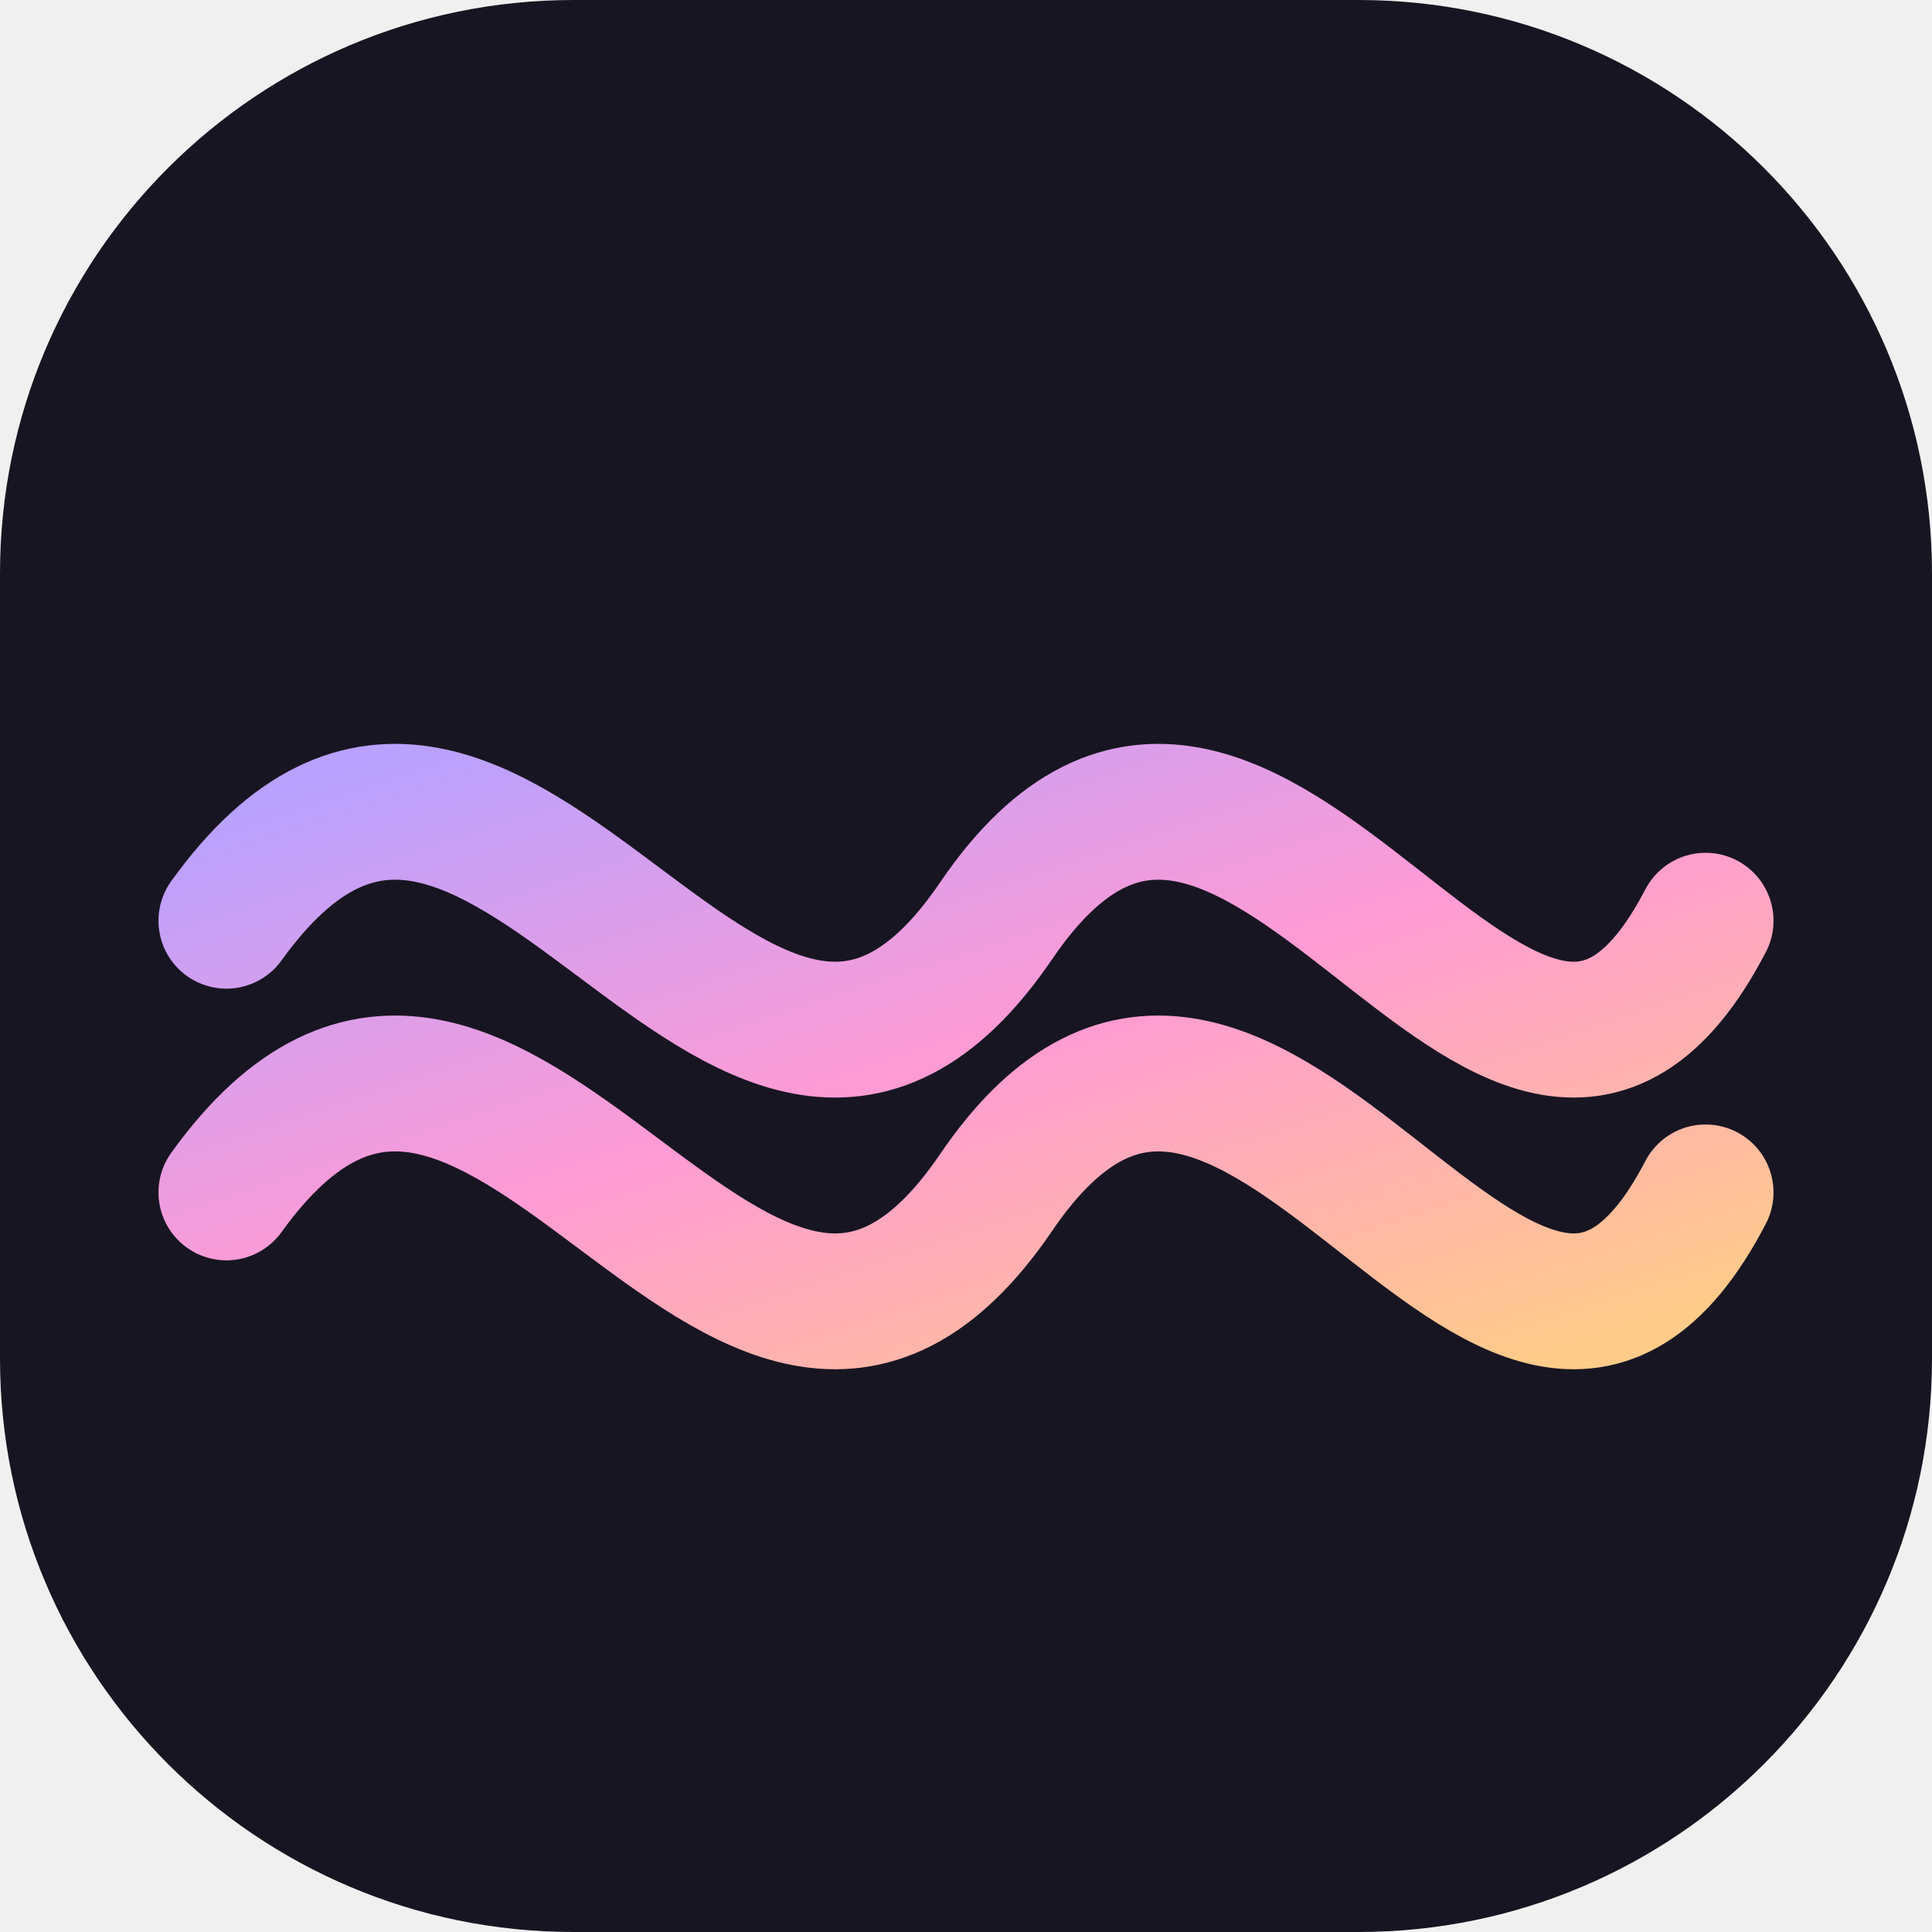
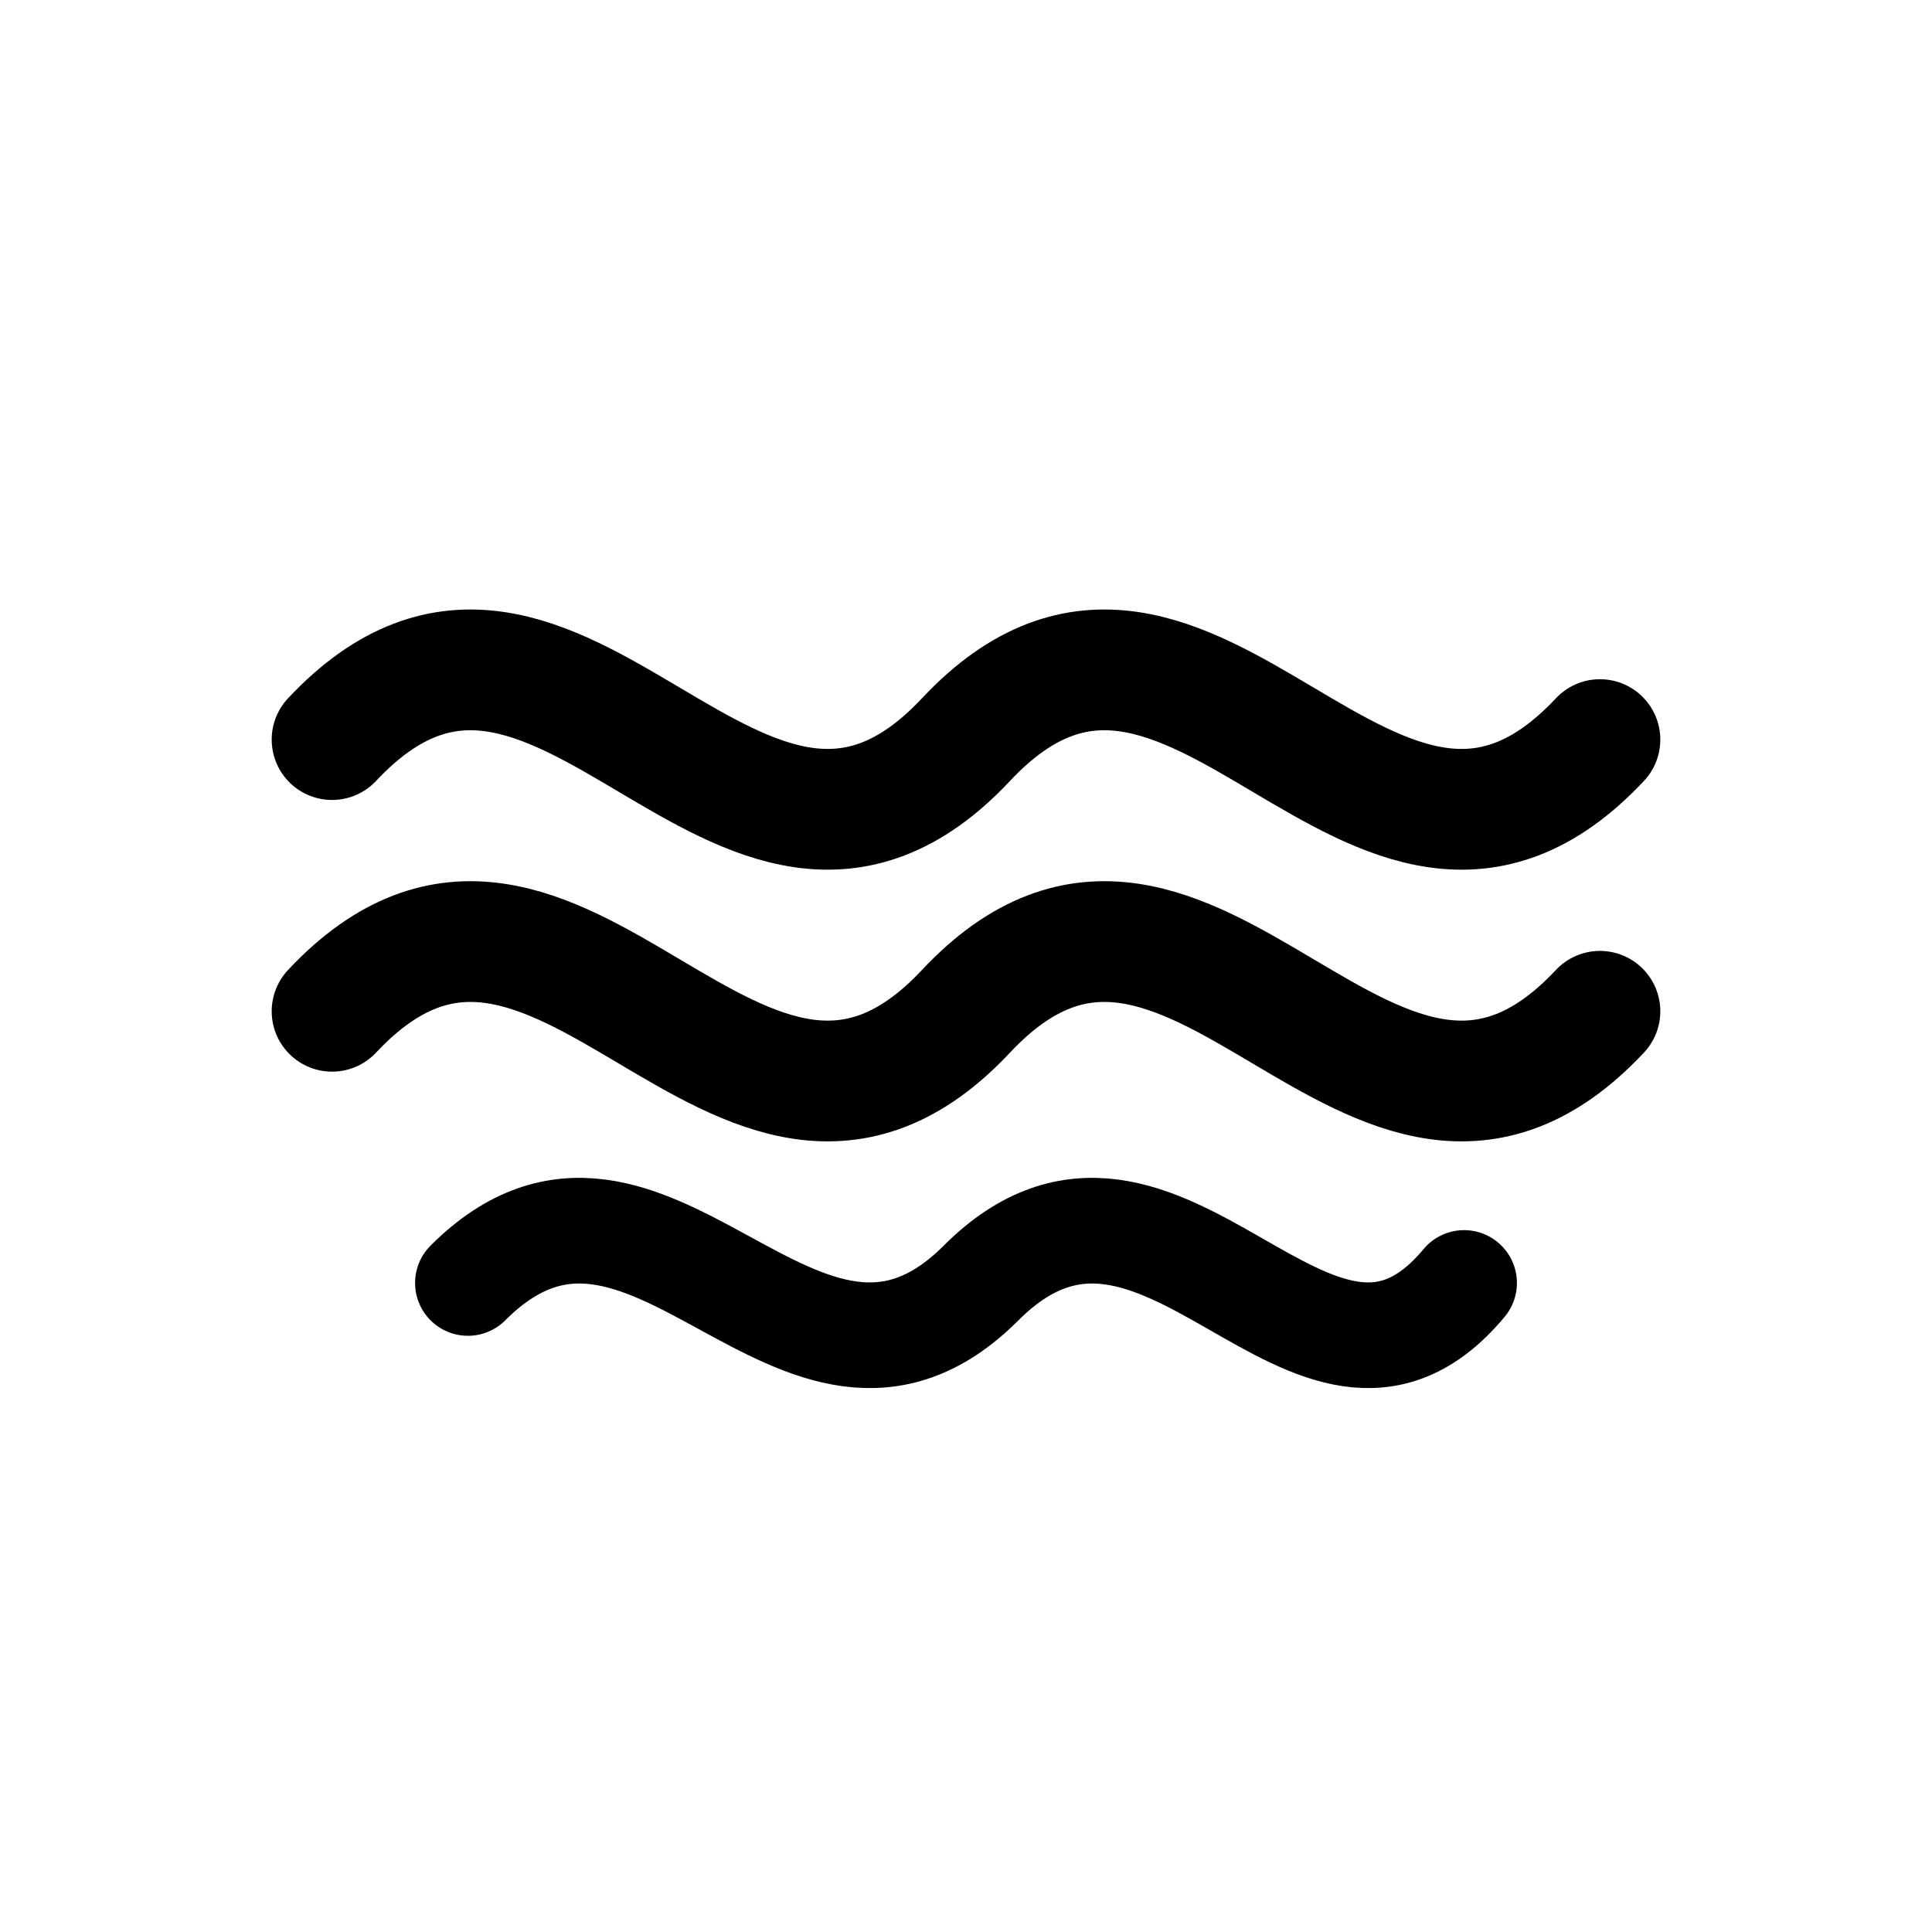
<svg xmlns="http://www.w3.org/2000/svg" viewBox="0 0 128 128">
-   <defs>
-     <linearGradient id="g" x1="0" y1="0" x2="1" y2="1">
-       <stop stop-color="#b8a1ff" />
-       <stop offset=".5" stop-color="#ff9bd4" />
-       <stop offset="1" stop-color="#ffcb89" />
-     </linearGradient>
-   </defs>
-   <rect width="128" height="128" rx="38" fill="#181522" />
-   <path d="M15 61c18-25 34 25 51 0s34 25 47 0M15 79c18-25 34 25 51 0s34 25 47 0" fill="none" stroke="url(#g)" stroke-width="9" stroke-linecap="round" />
+   <rect width="128" height="128" fill="#fff" />
+   <g fill="none" stroke="#000" stroke-linecap="round" stroke-linejoin="round">
+     <path d="M22 49c15-16 27 16 42 0s27 16 42 0" stroke-width="8" />
+     <path d="M22 67c15-16 27 16 42 0s27 16 42 0" stroke-width="8" />
+     <path d="M31 85c12-12 22 12 34 0s22 12 32 0" stroke-width="7" />
+   </g>
</svg>
